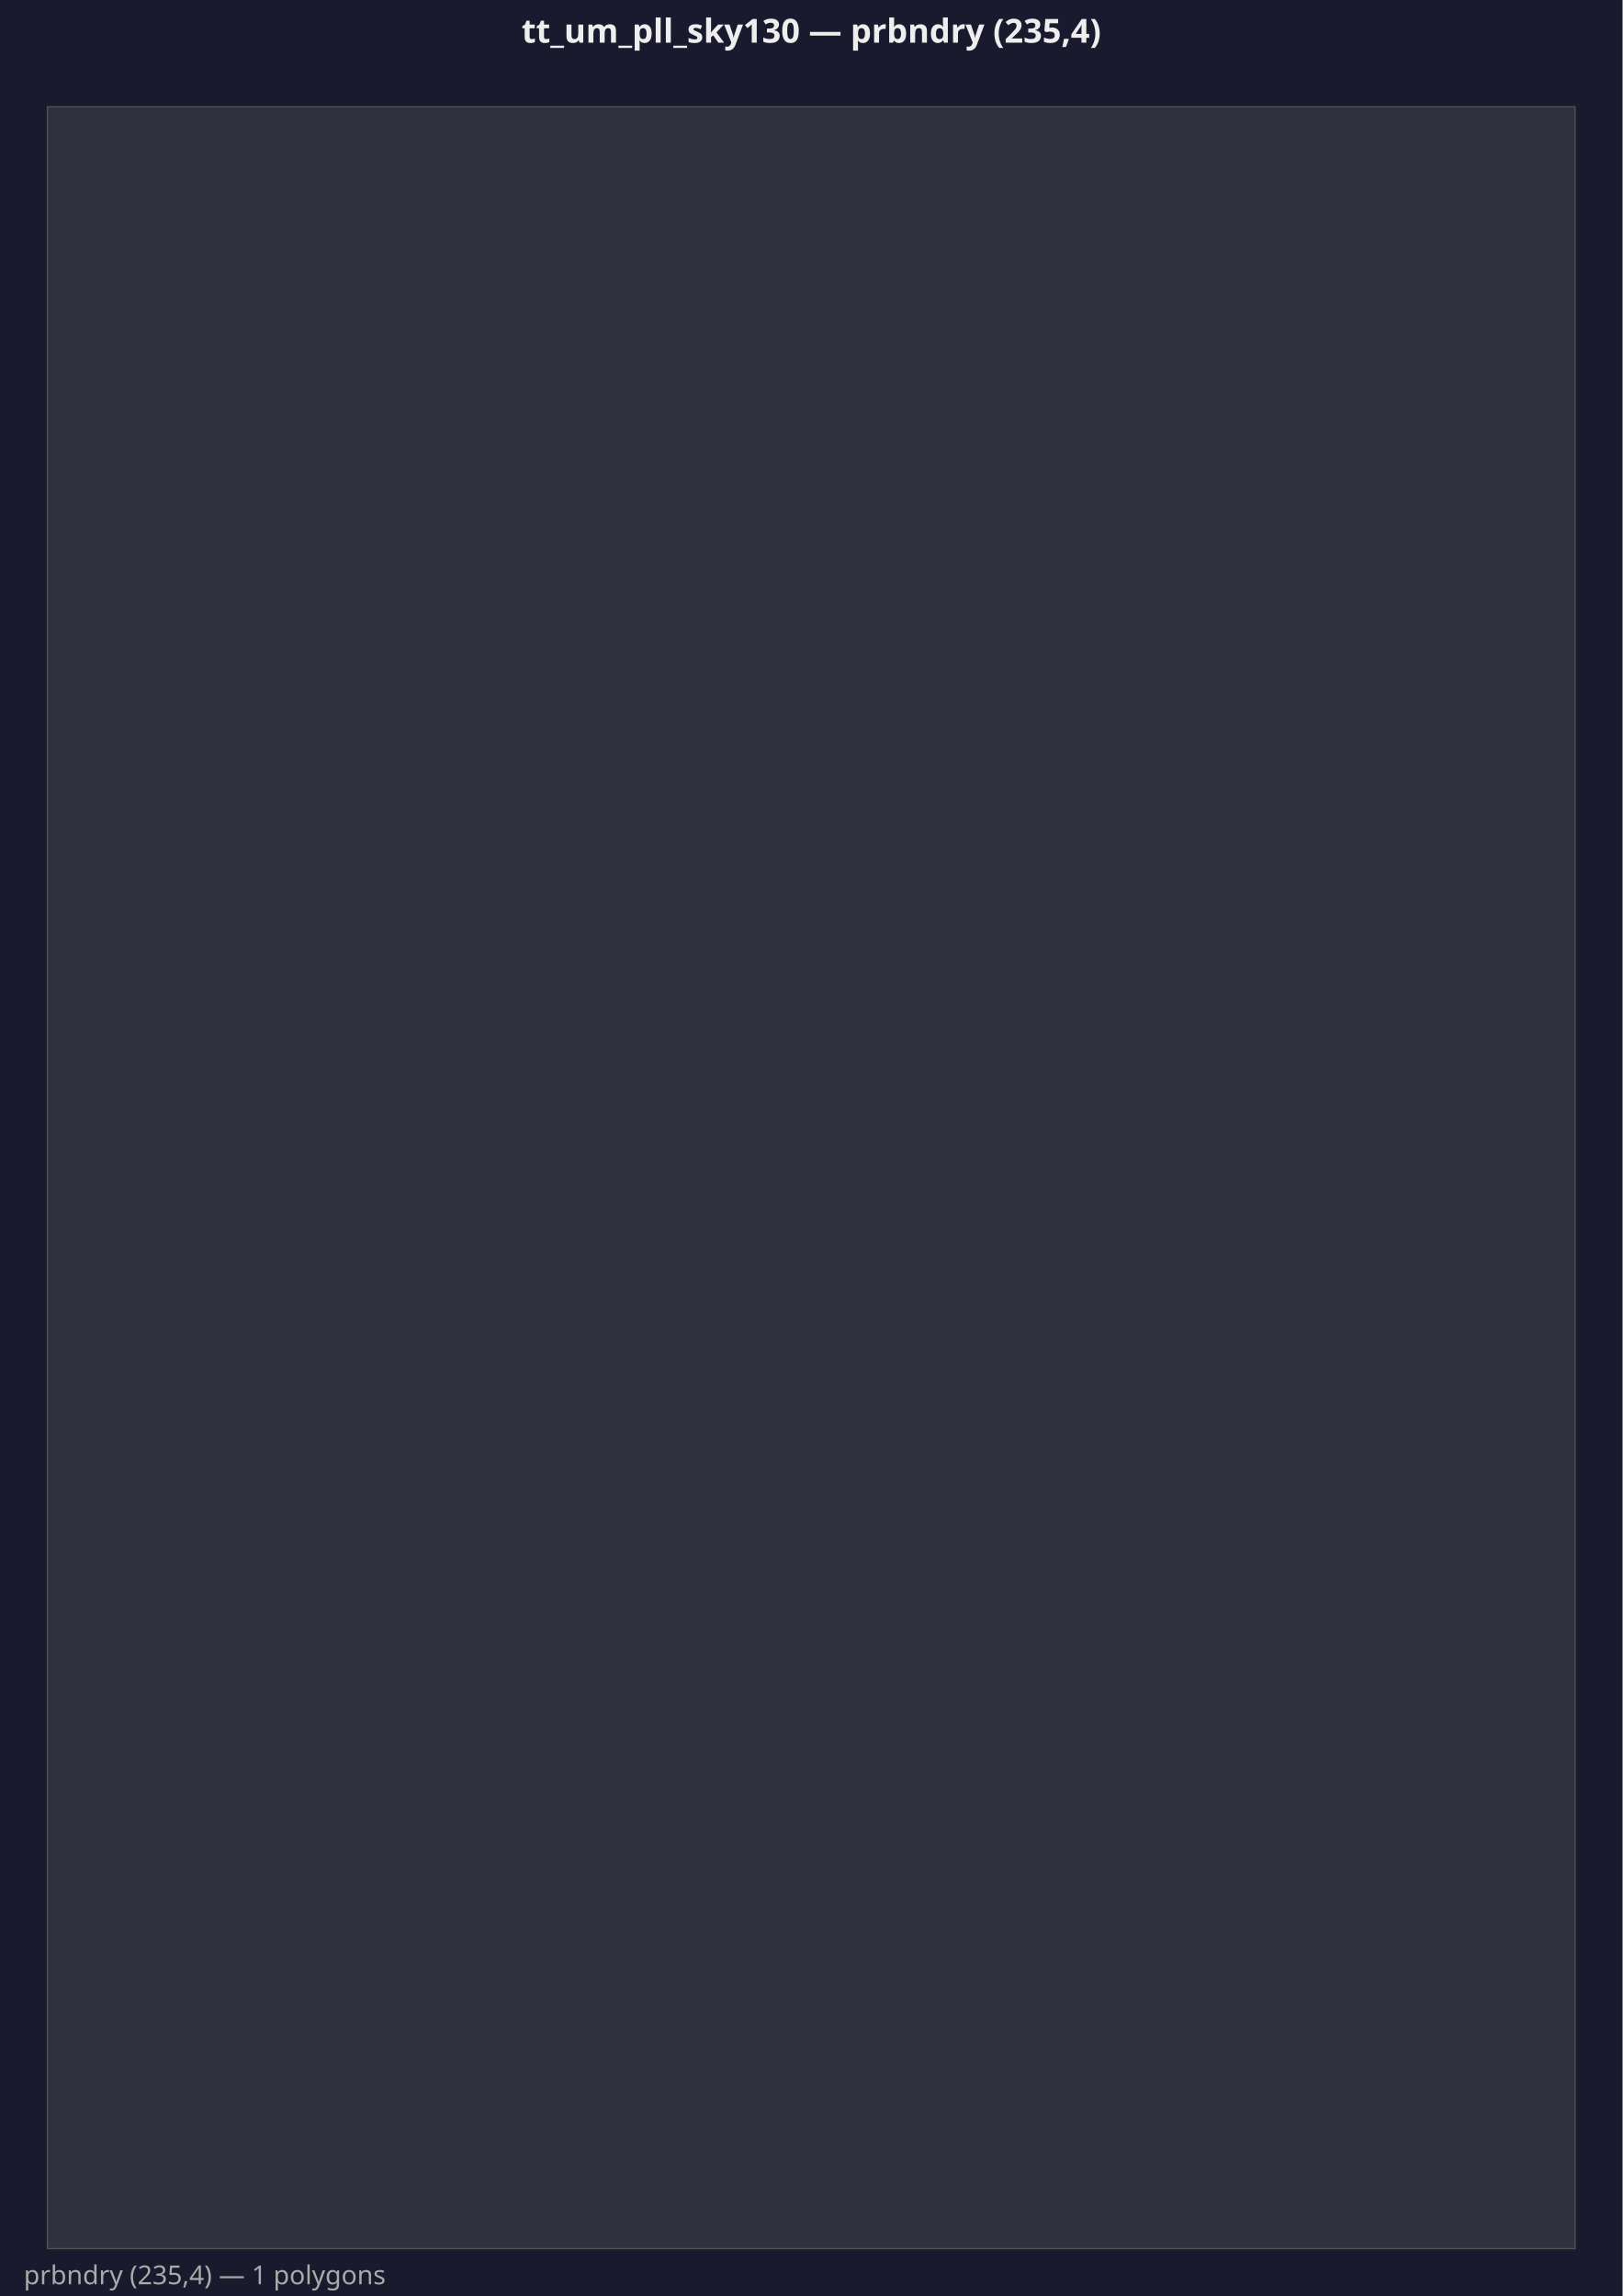
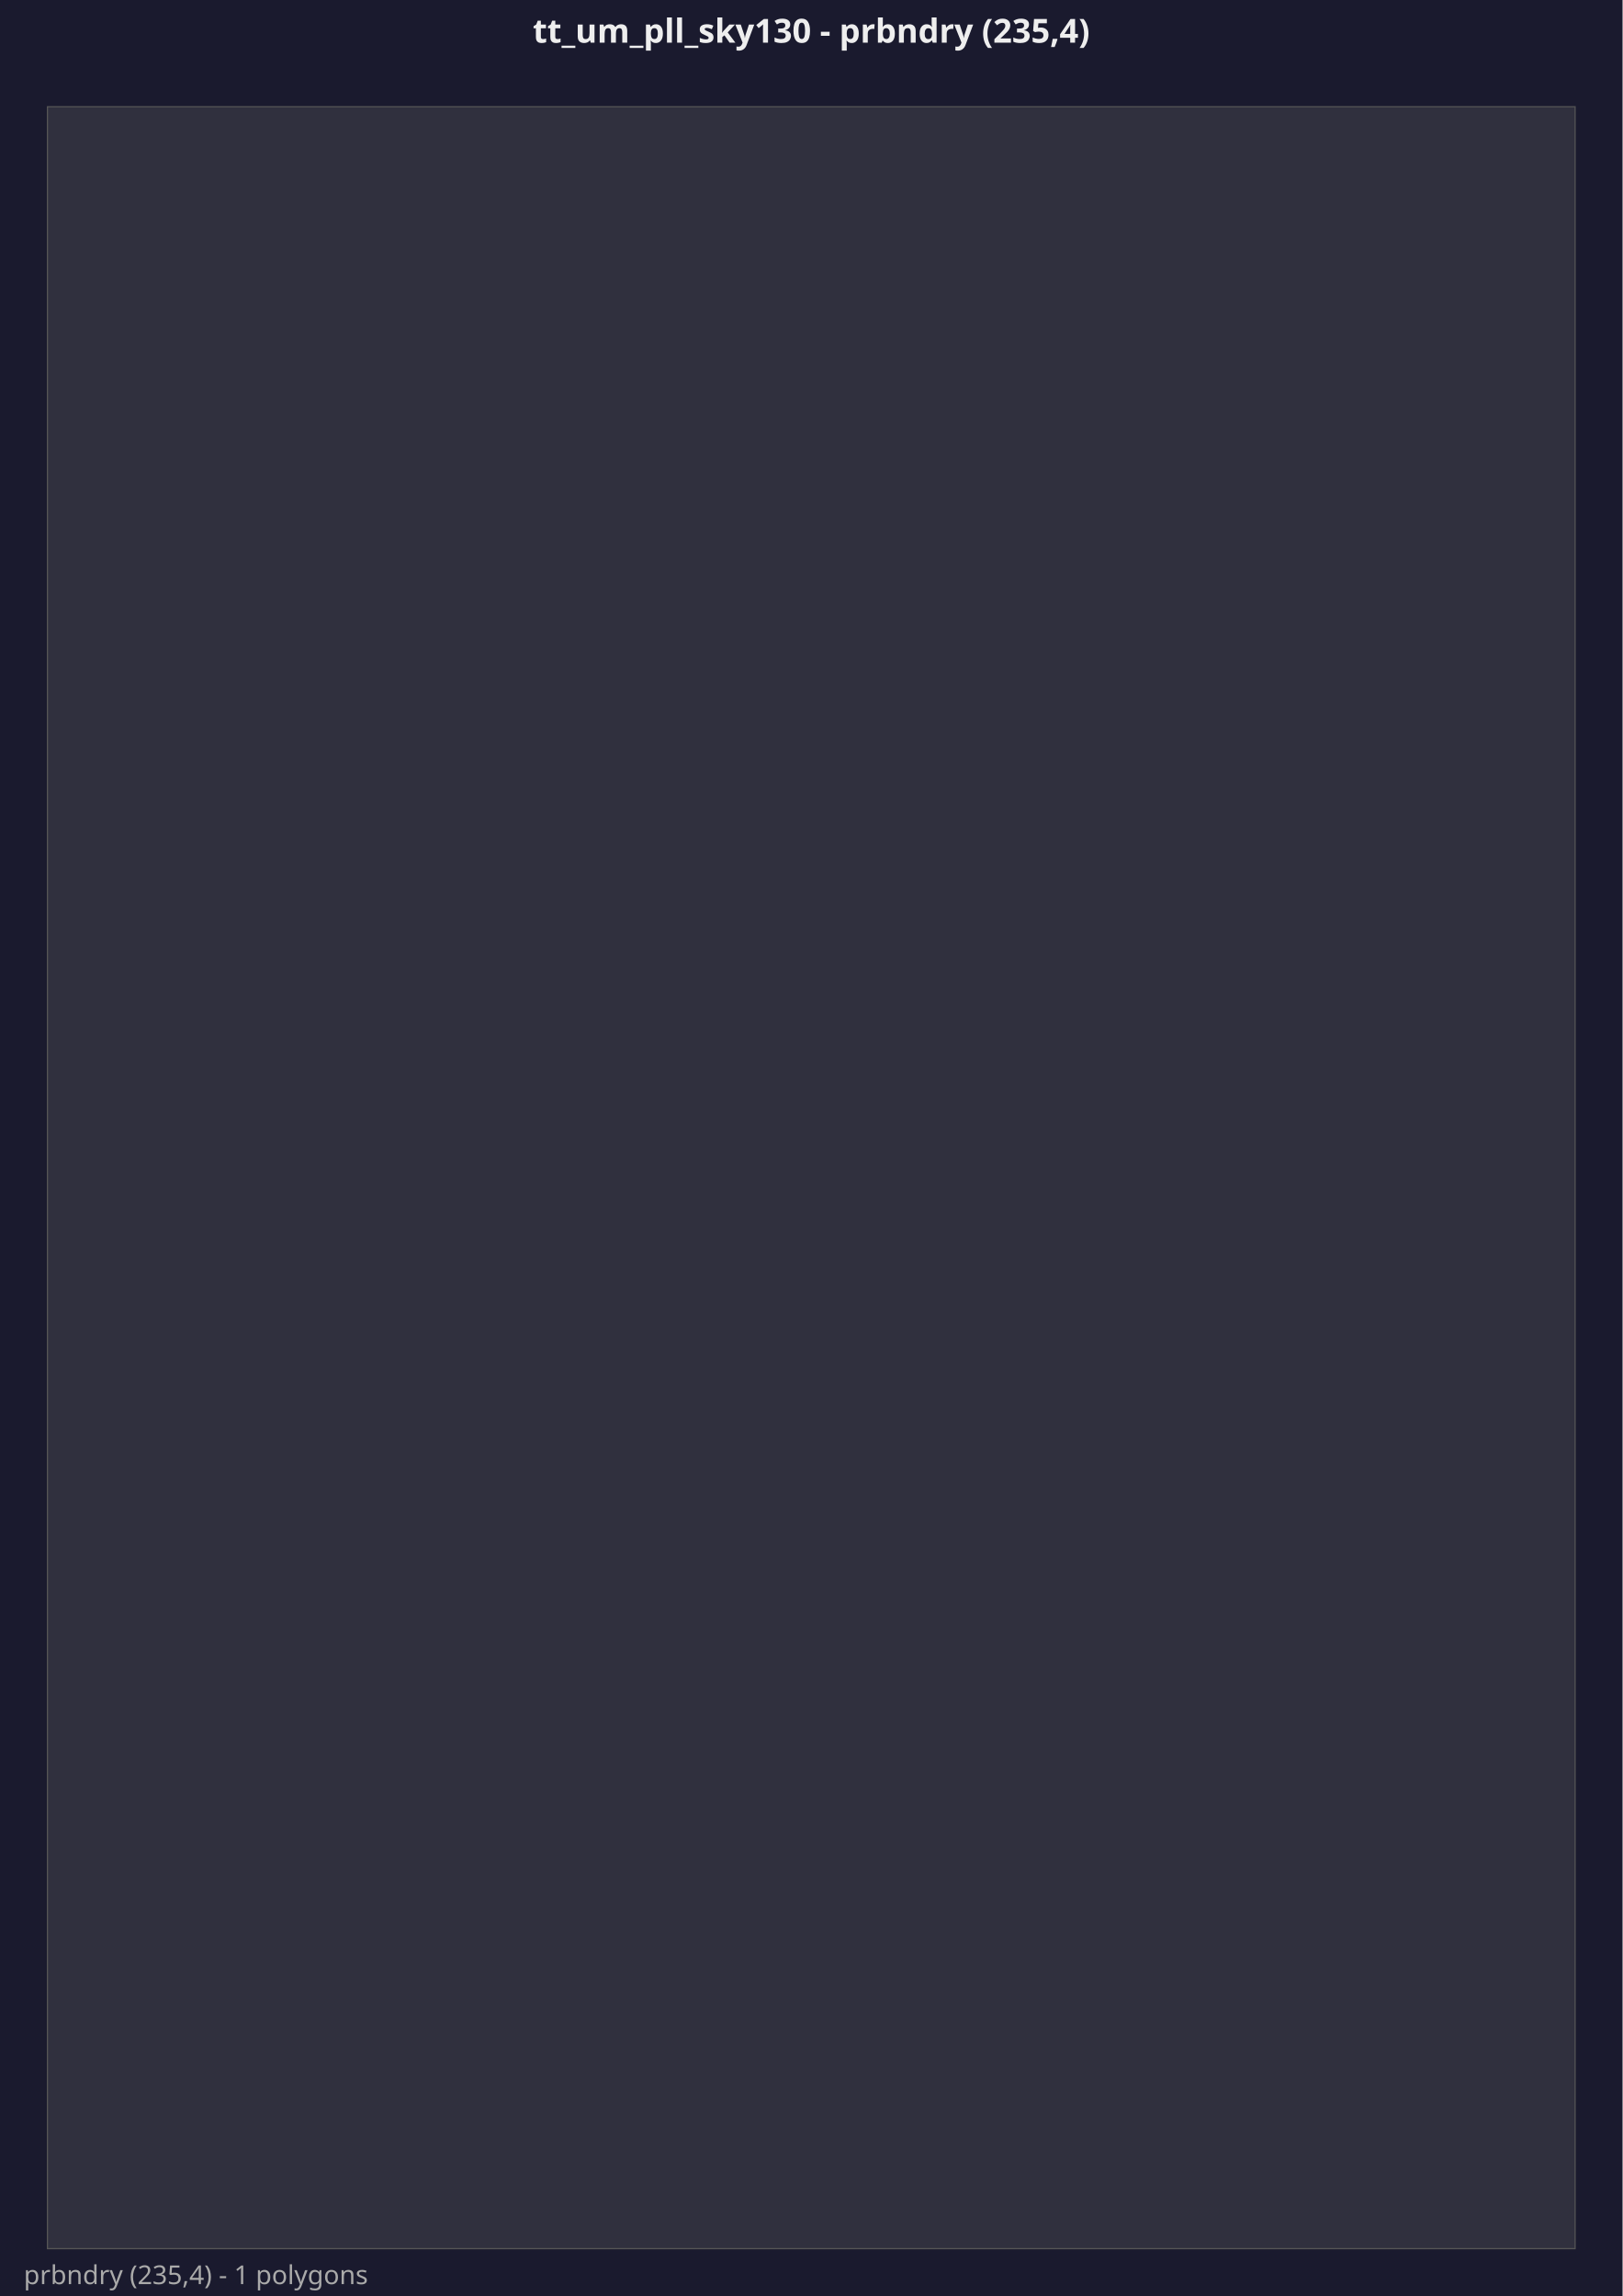
<svg xmlns="http://www.w3.org/2000/svg" width="684.0" height="968.0" viewBox="0 0 684.0 968.0">
  <rect width="100%" height="100%" fill="#1a1a2e" />
-   <text x="342.0" y="18" font-family="sans-serif" font-size="14" fill="#eee" text-anchor="middle" font-weight="bold">tt_um_pll_sky130 — prbndry (235,4)</text>
+   <text x="342.0" y="18" font-family="sans-serif" font-size="14" fill="#eee" text-anchor="middle" font-weight="bold">tt_um_pll_sky130 - prbndry (235,4)</text>
  <g transform="translate(0, 25)">
    <path d="M 20.00,923.04 L 664.00,923.04 L 664.00,20.00 L 20.00,20.00 Z" fill="#666666" fill-opacity="0.3" stroke="#555555" stroke-width="0.5" />
-     <text x="10" y="938.04" font-family="sans-serif" font-size="11" fill="#aaaaaa">prbndry (235,4) — 1 polygons</text>
+     <text x="10" y="938" font-family="sans-serif" font-size="11" fill="#aaaaaa">prbndry (235,4) - 1 polygons</text>
  </g>
</svg>
